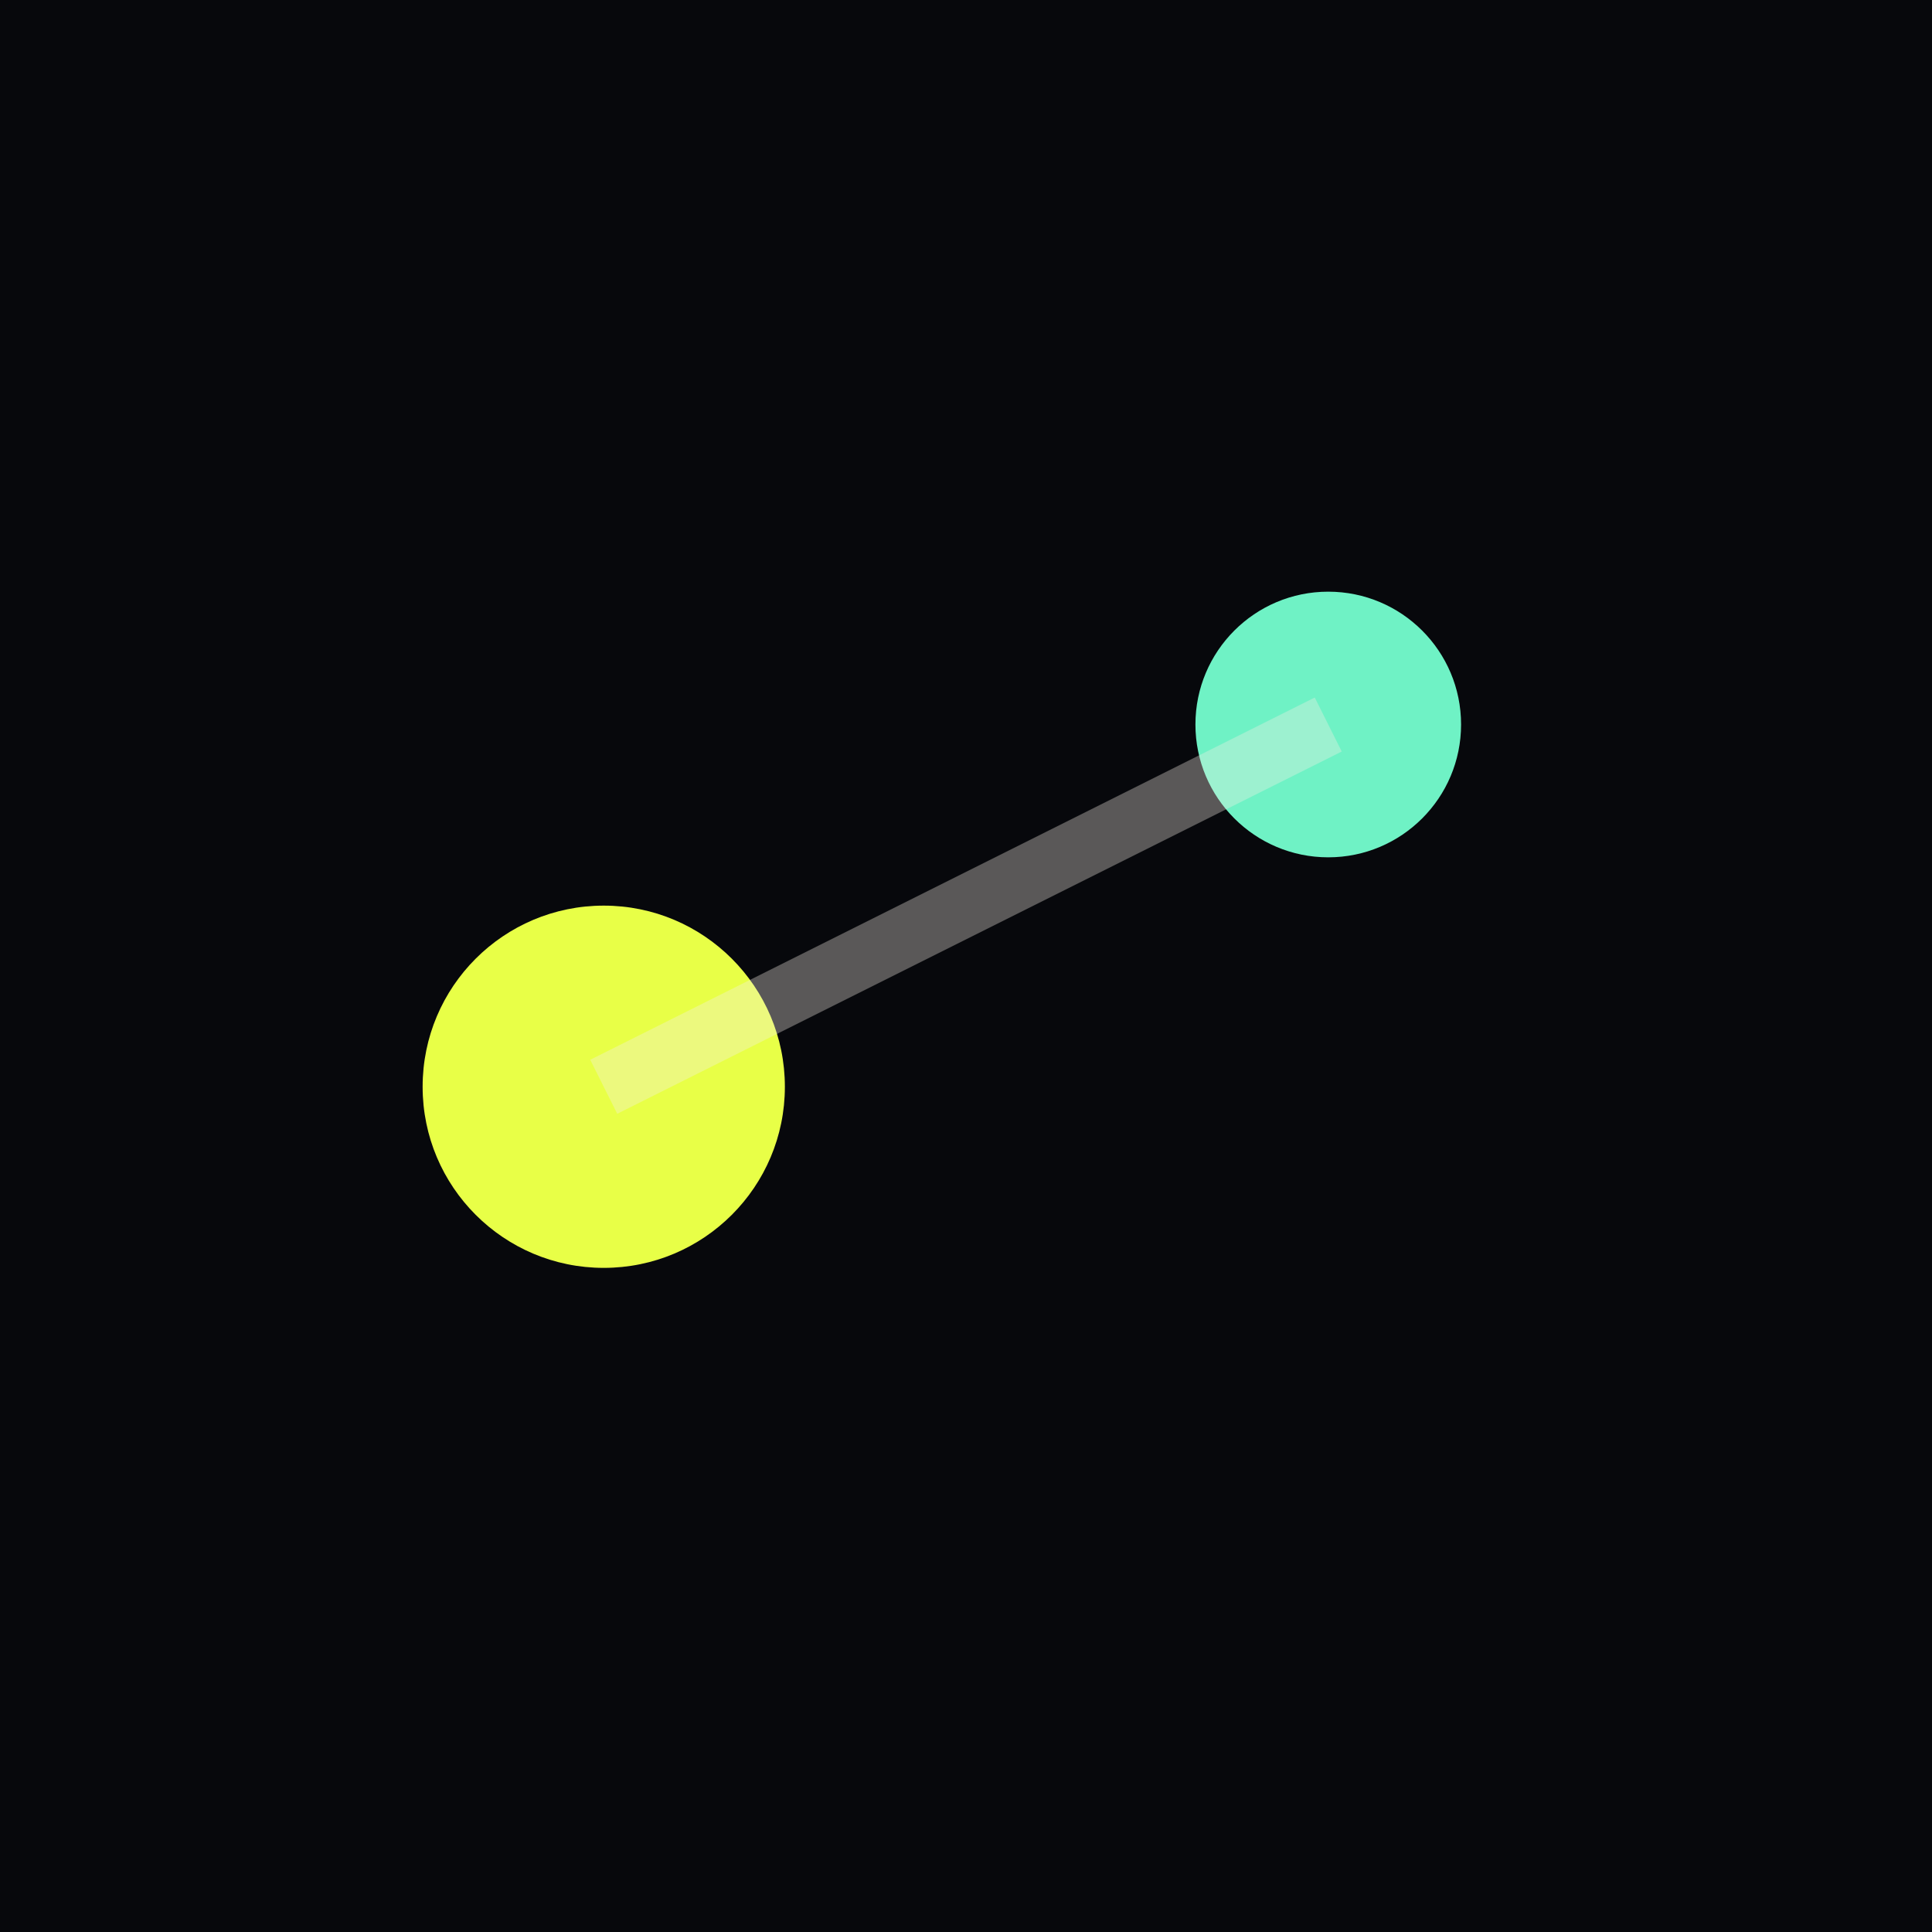
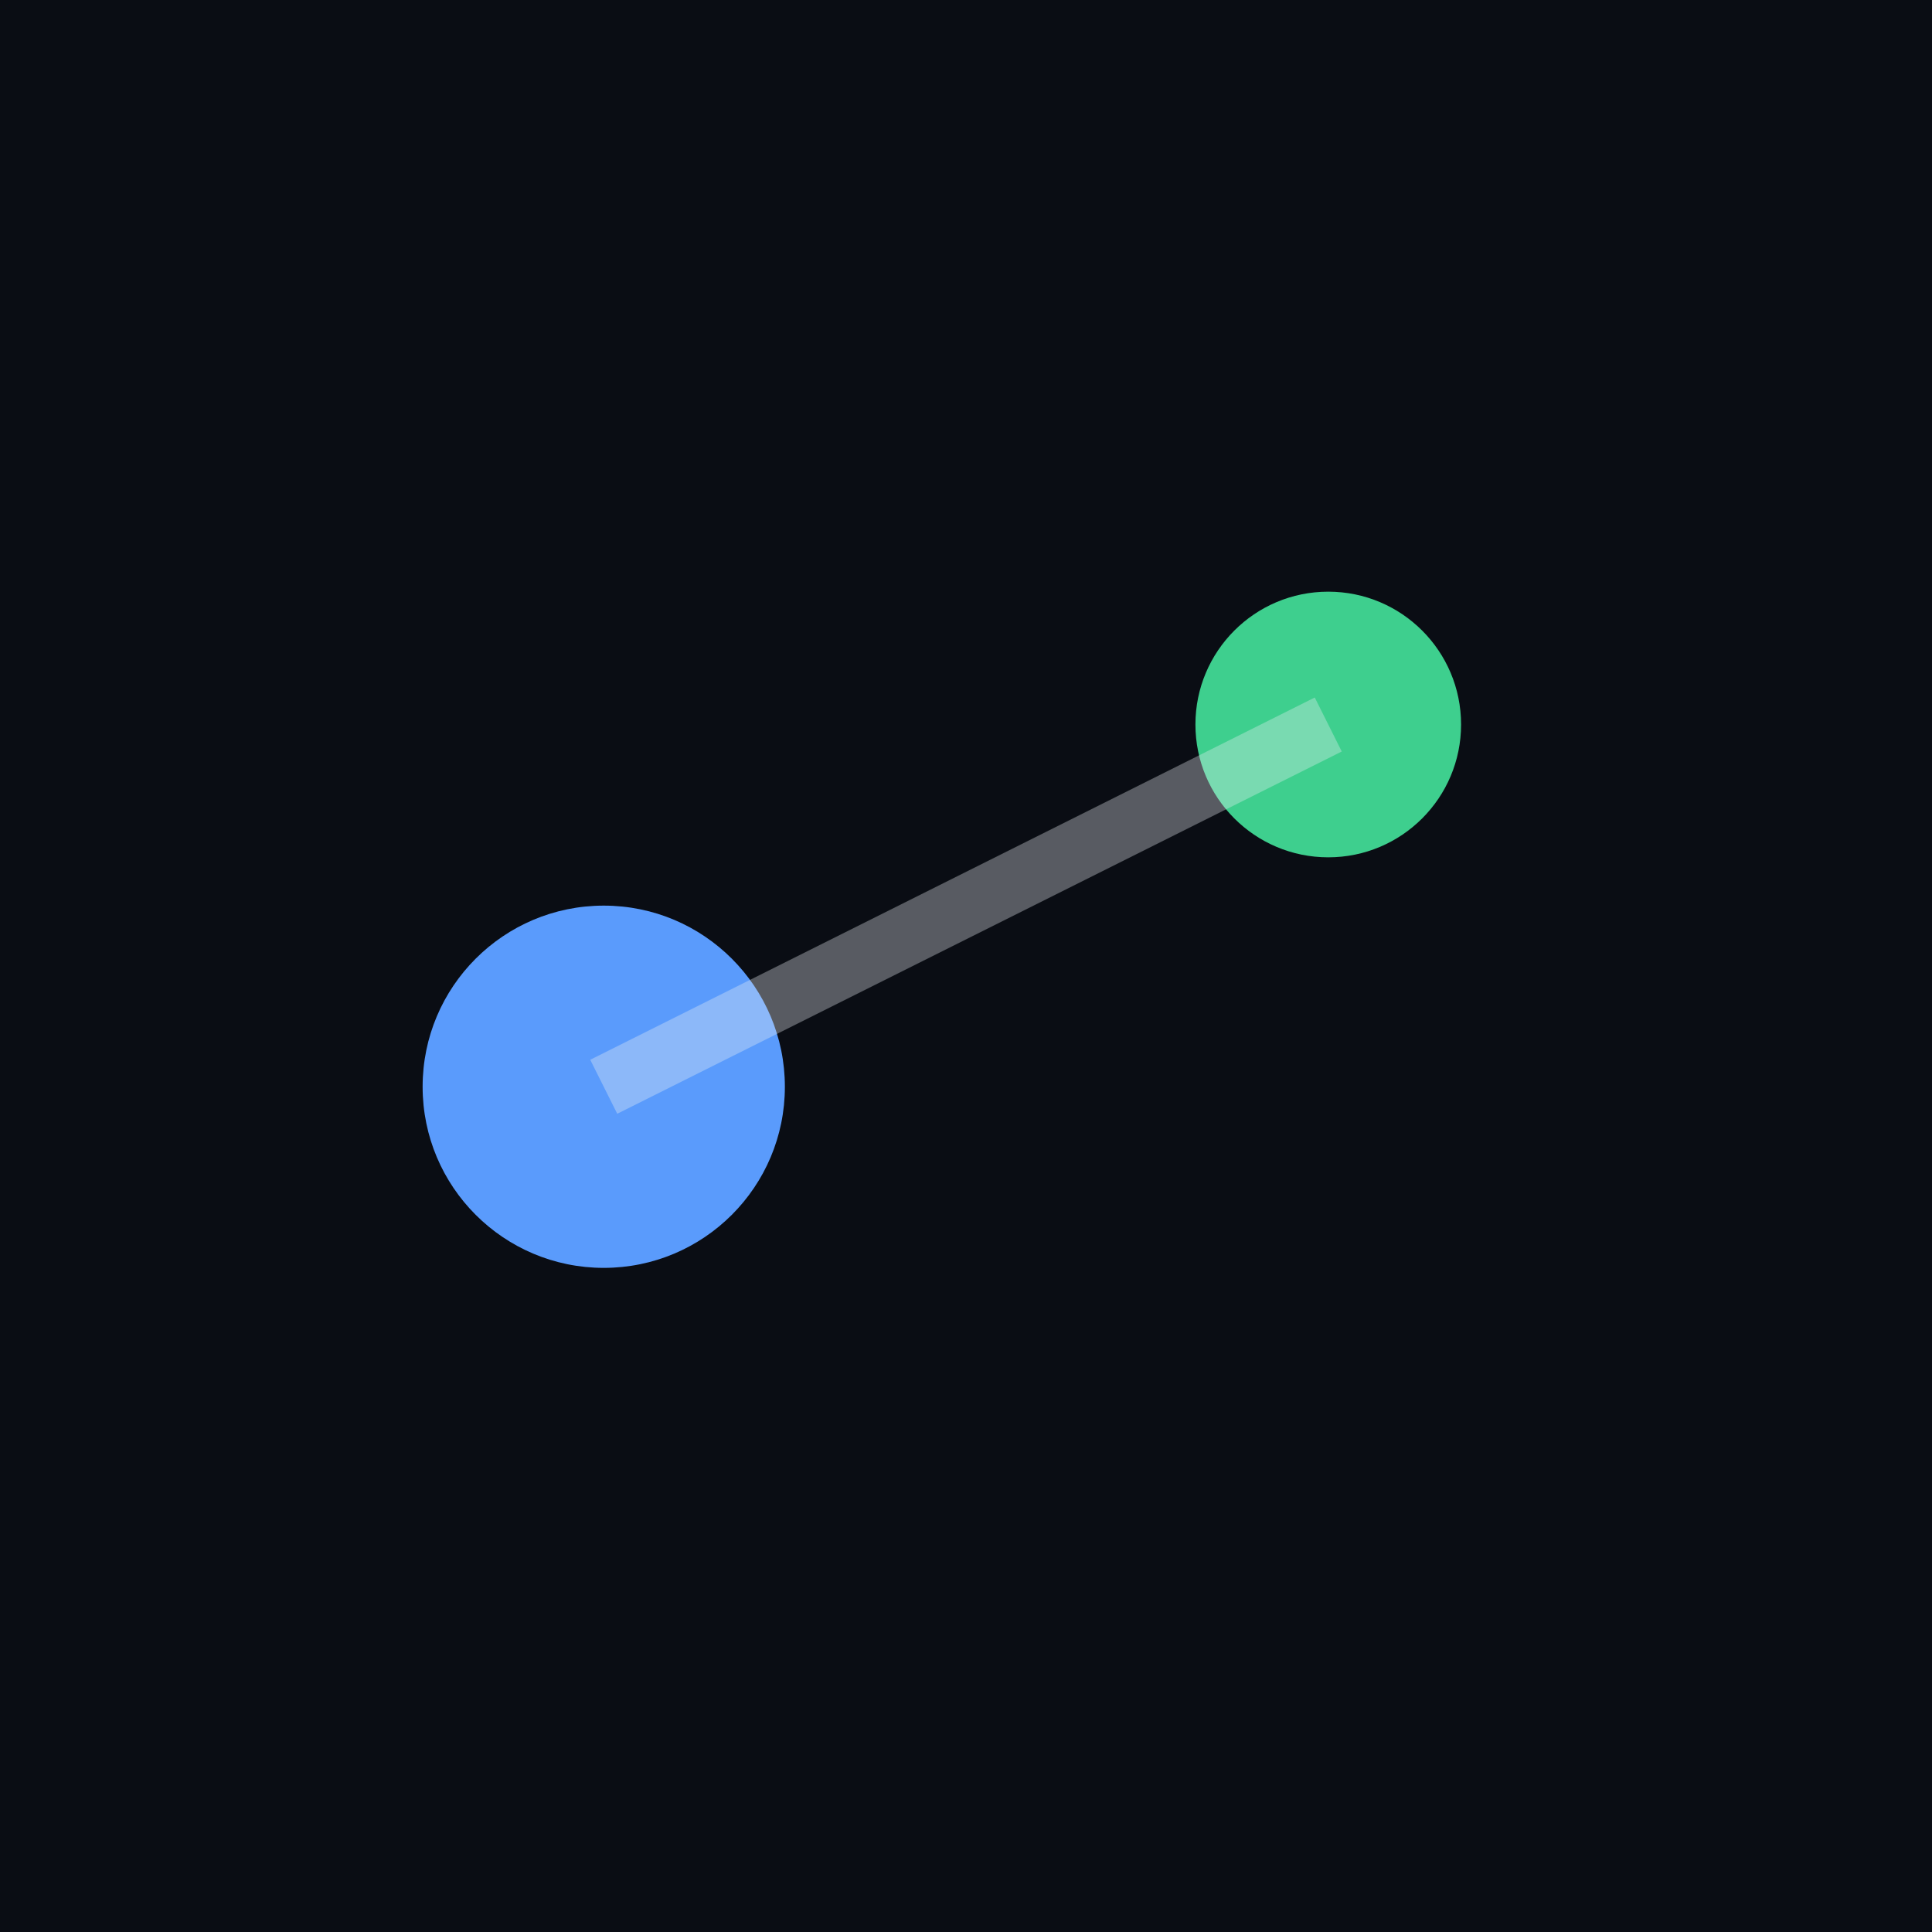
<svg xmlns="http://www.w3.org/2000/svg" viewBox="0 0 32 32">
-   <rect width="32" height="32" fill="#07080c" />
-   <circle cx="10" cy="18" r="3" fill="#e8ff47" />
-   <circle cx="22" cy="12" r="2.2" fill="#6ff2c5" />
-   <line x1="10" y1="18" x2="22" y2="12" stroke="#f3efe4" stroke-opacity="0.35" stroke-width="1" />
+   <rect width="32" height="32" fill="#0a0d14" />
+   <circle cx="10" cy="18" r="3" fill="#5a9bfc" />
+   <circle cx="22" cy="12" r="2.2" fill="#3ecf8e" />
+   <line x1="10" y1="18" x2="22" y2="12" stroke="#e9edf3" stroke-opacity="0.35" stroke-width="1" />
</svg>
